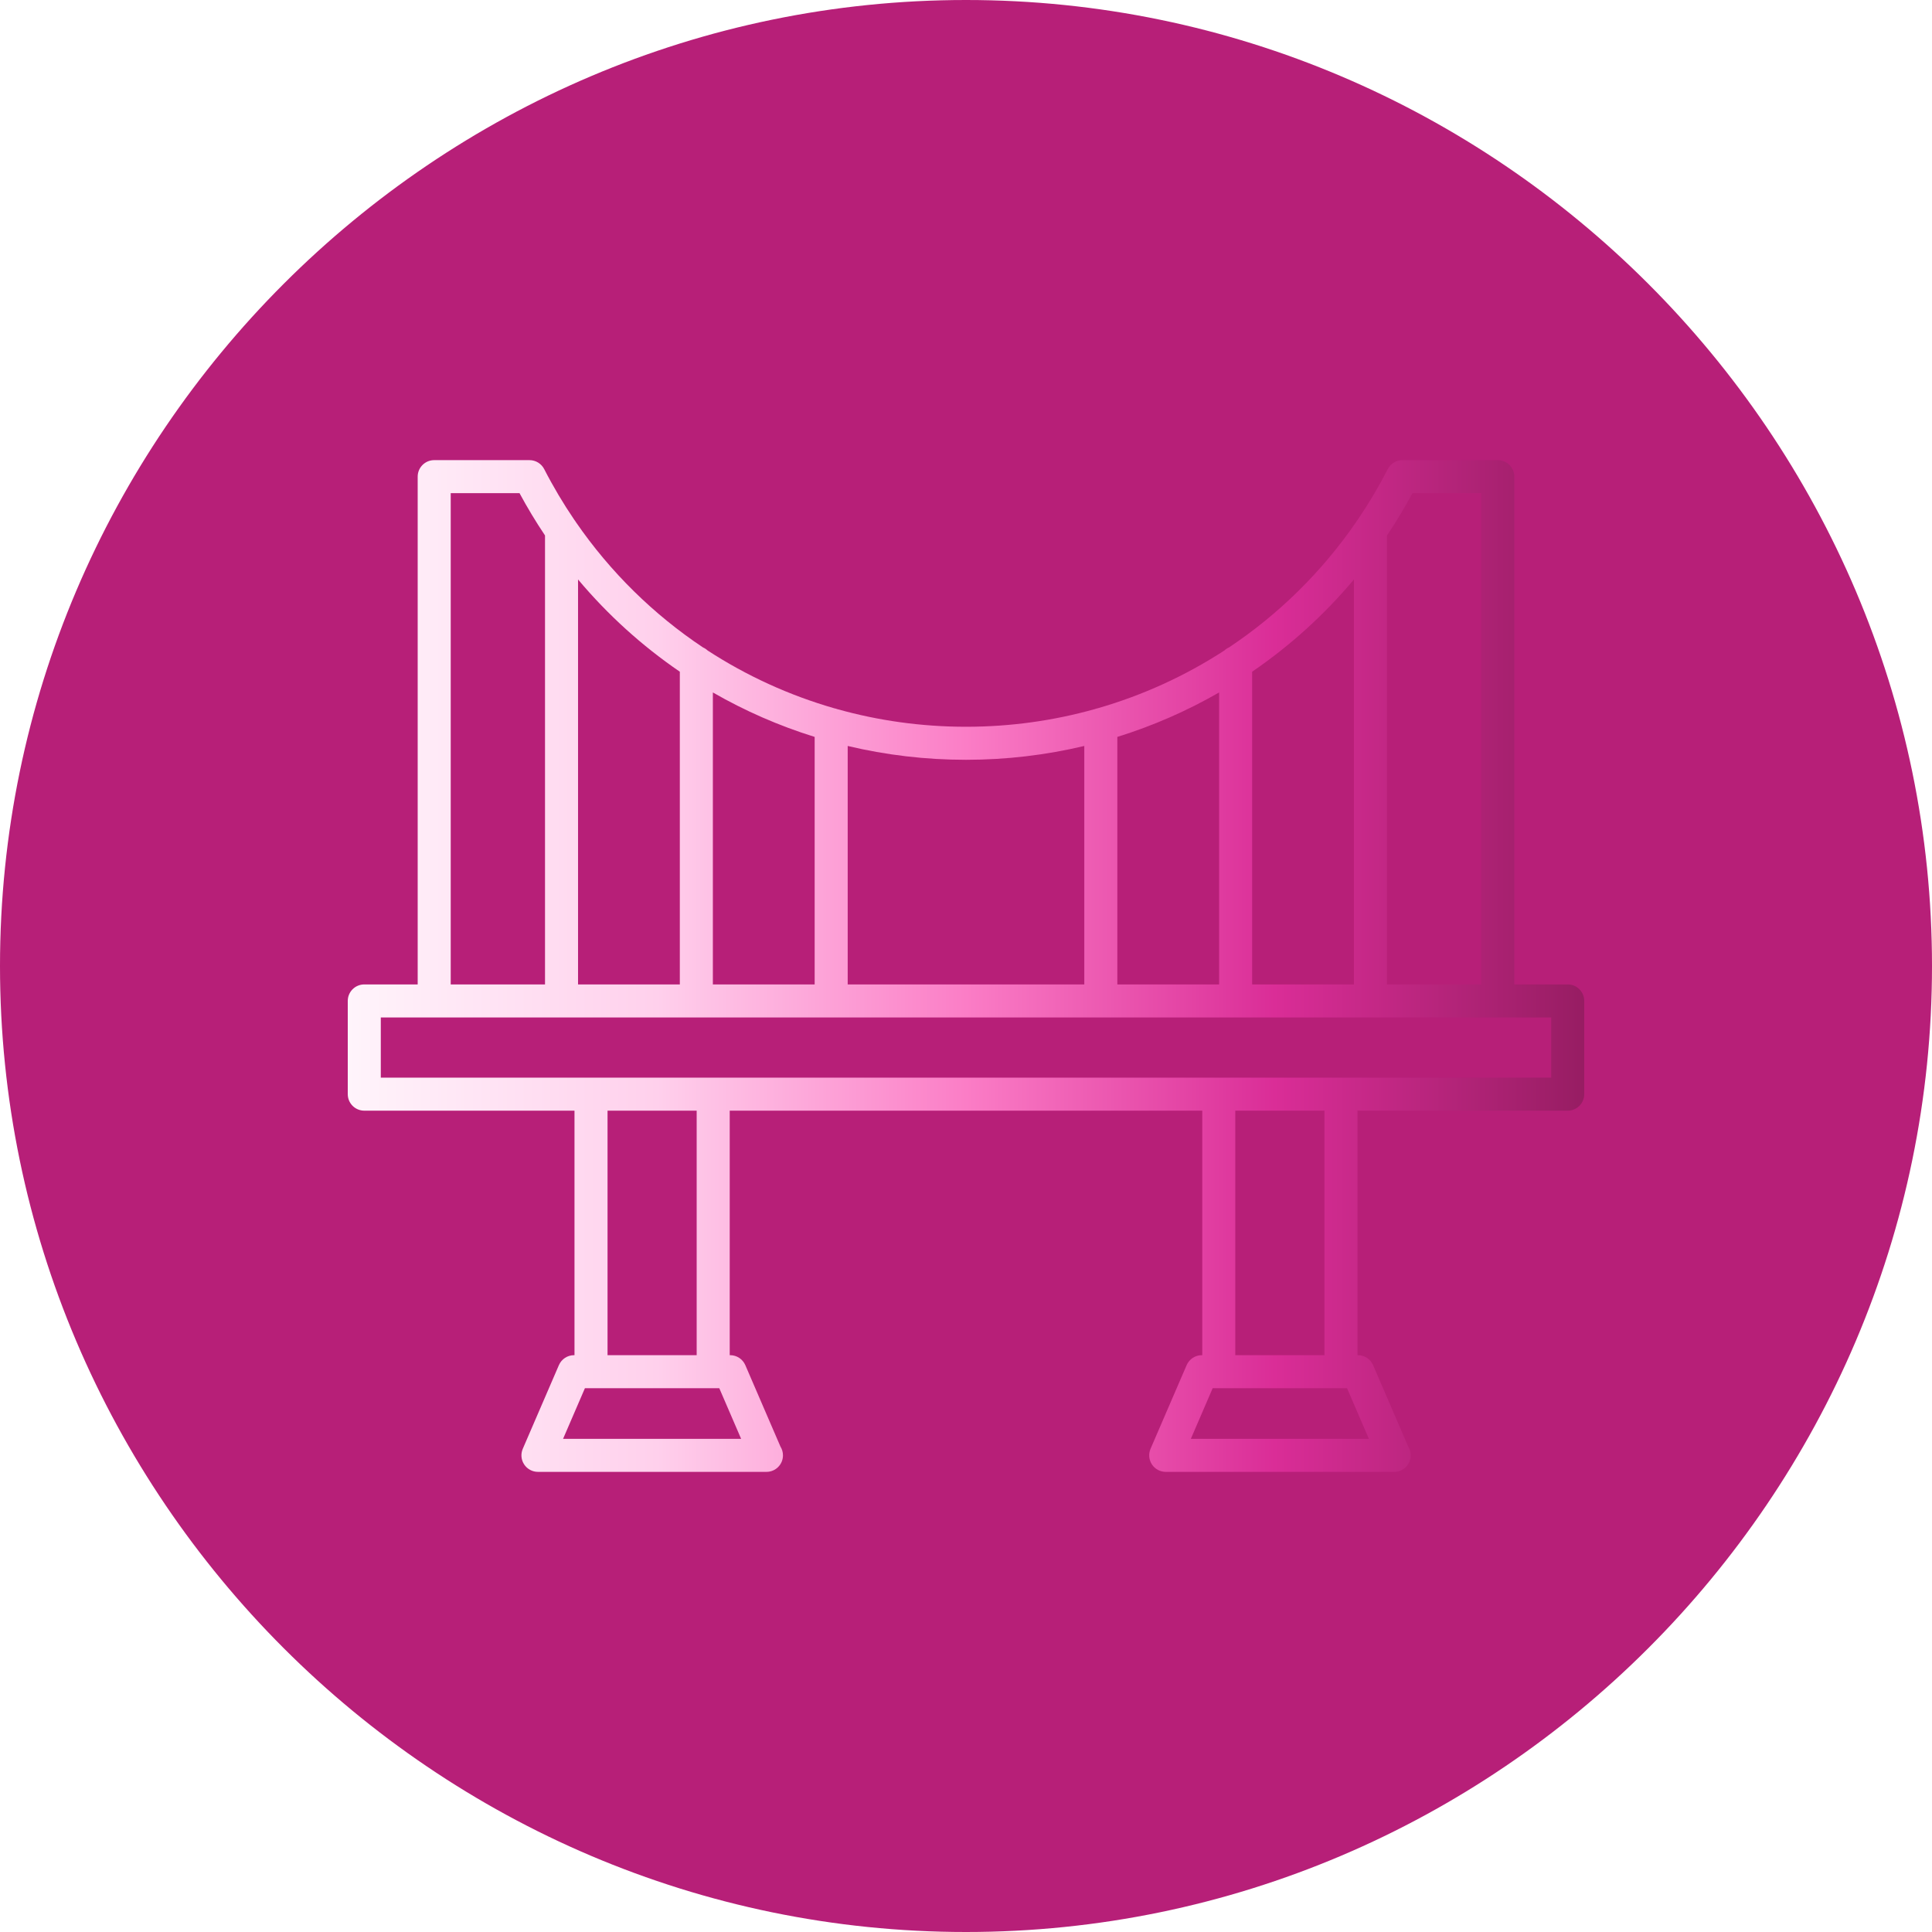
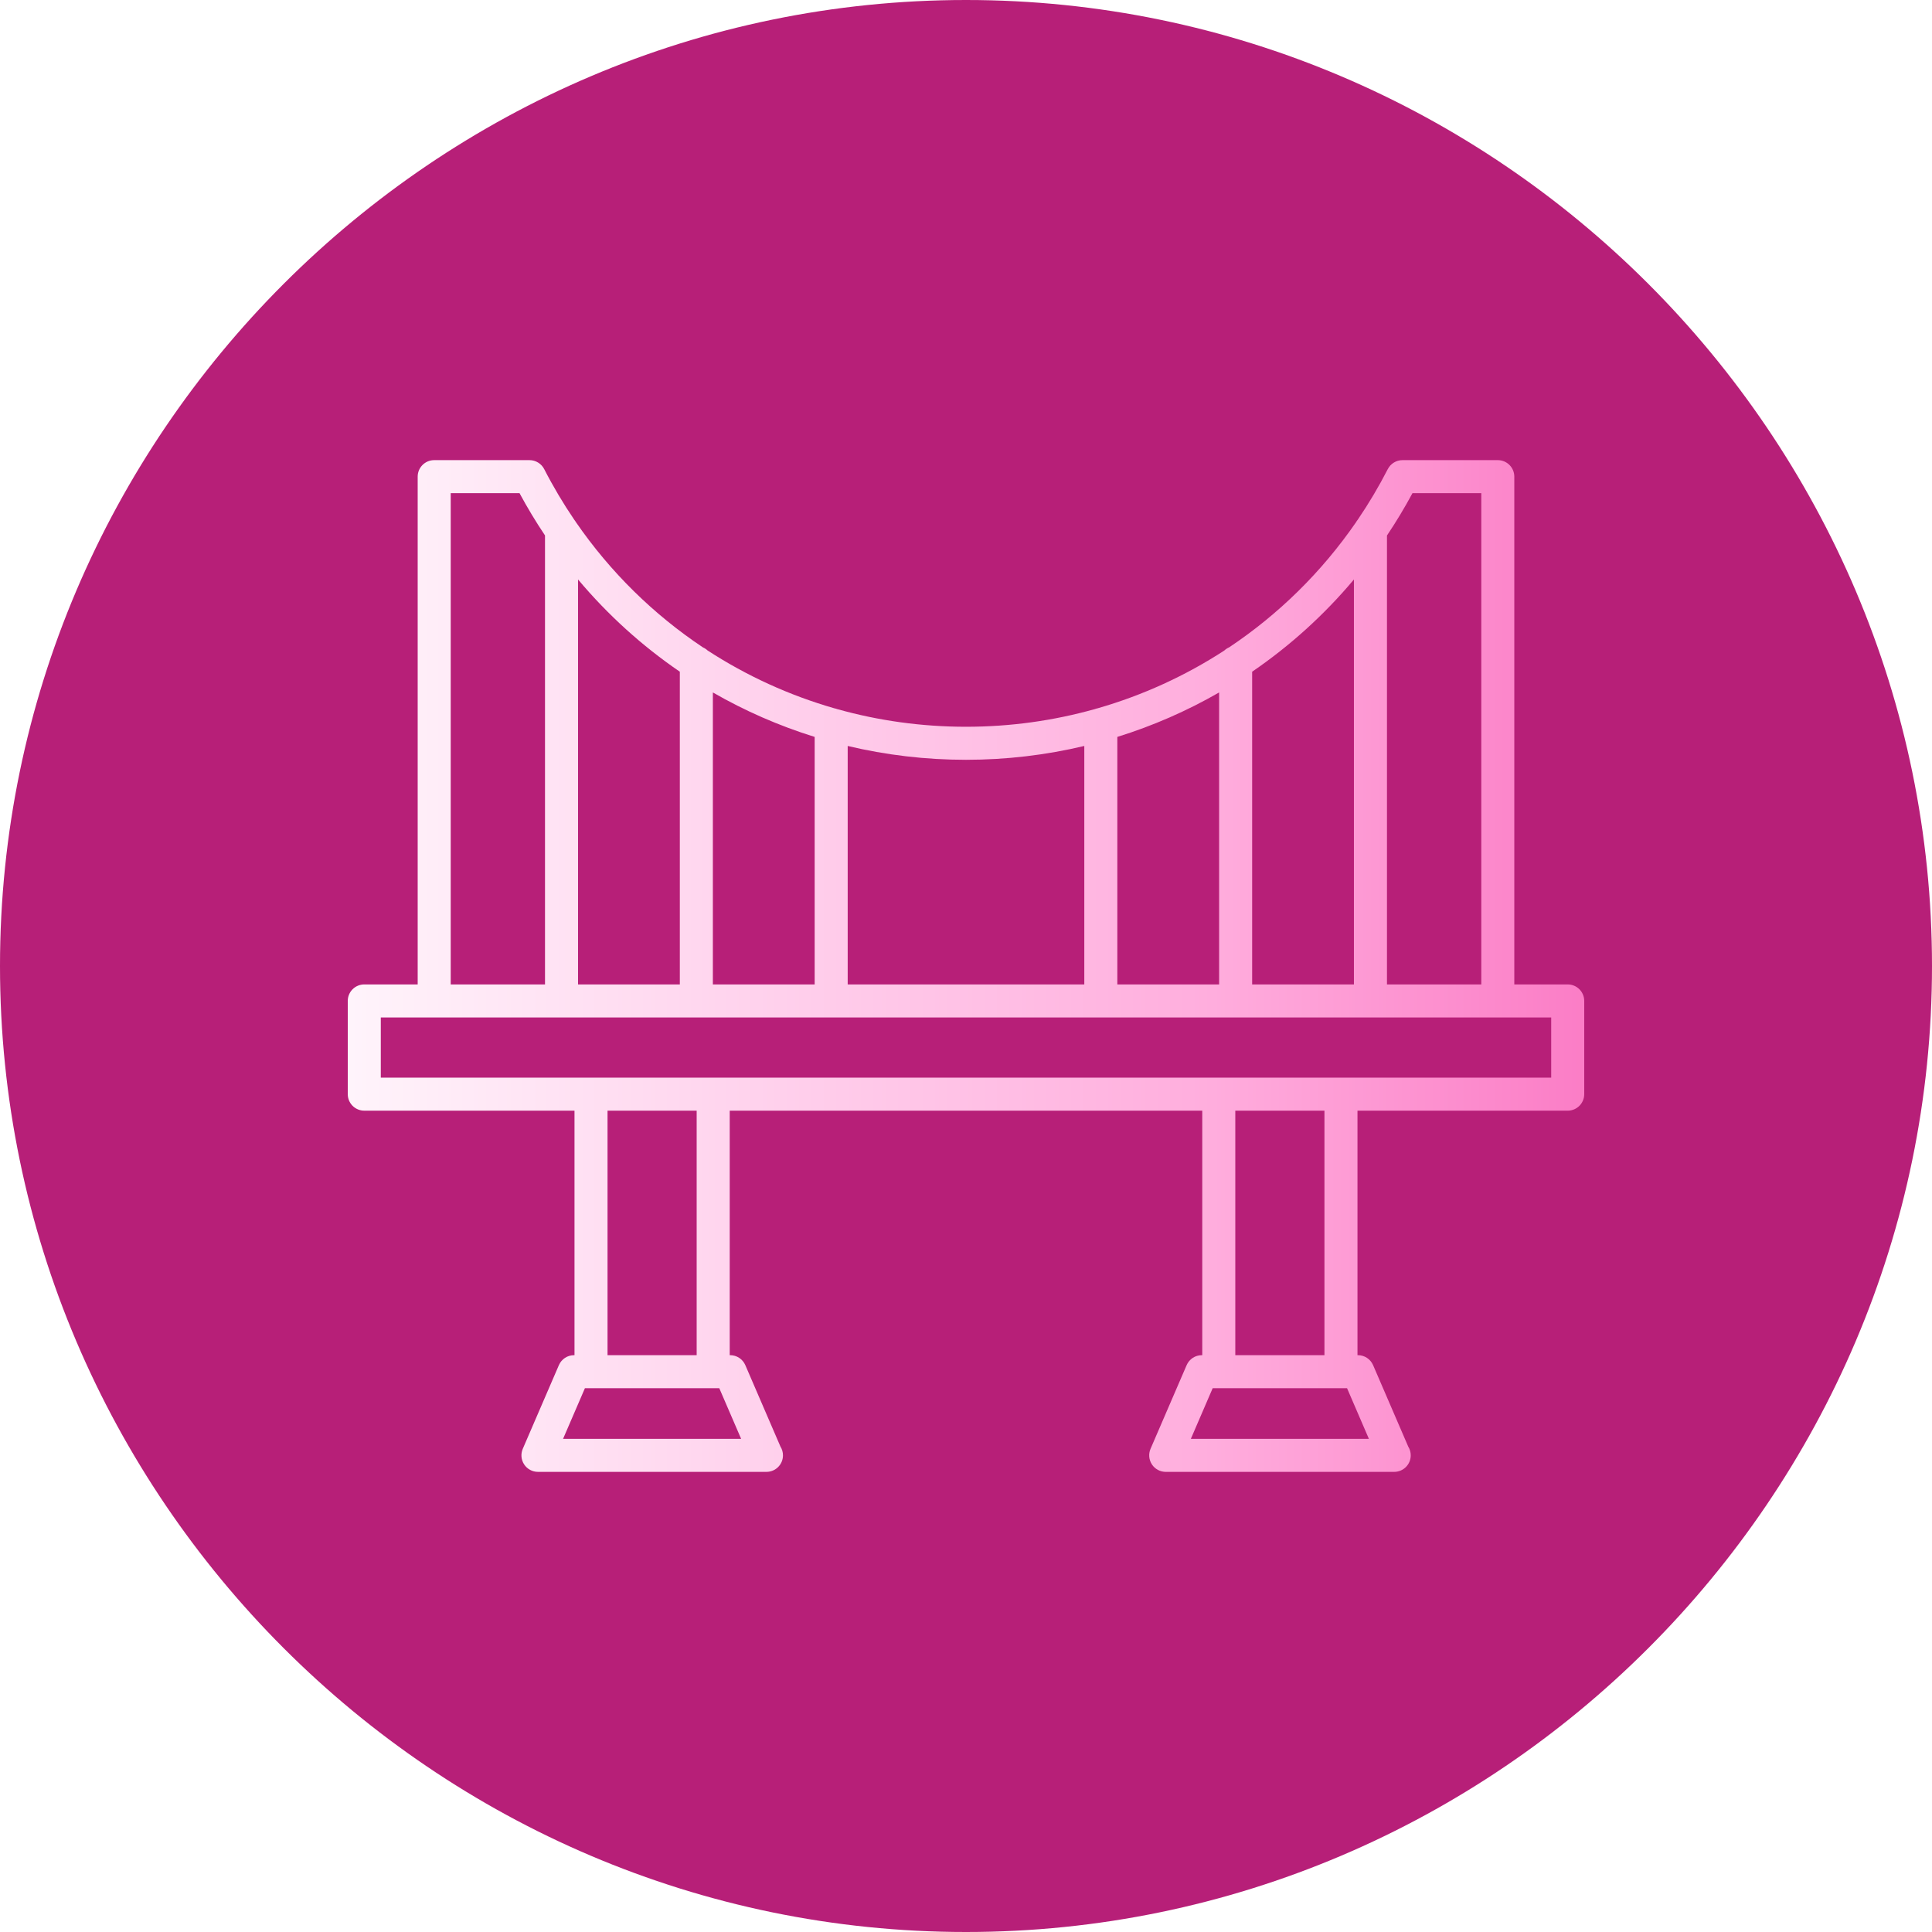
<svg xmlns="http://www.w3.org/2000/svg" width="3872.98" height="3872.98" viewBox="0 0 3872.98 3872.98">
  <defs>
    <clipPath id="clip-0">
      <path clip-rule="nonzero" d="M 697 922 L 3176 922 L 3176 2951 L 697 2951 Z M 697 922 " />
    </clipPath>
    <clipPath id="clip-1">
      <path clip-rule="evenodd" d="M 2441.648 2160.289 L 2443.23 2160.25 L 2688.172 2160.25 L 2689.719 2160.289 L 3109.609 2160.289 L 3109.609 2039.68 L 763.367 2039.68 L 763.367 2160.289 L 1183.219 2160.289 L 1184.781 2160.25 L 1429.711 2160.25 L 1431.27 2160.289 Z M 1128.762 2884.371 L 1485.719 2884.371 L 1441.922 2782.879 L 1172.539 2782.879 Z M 1217.898 2716.648 L 1396.578 2716.648 L 1396.578 2226.5 L 1217.898 2226.5 Z M 1092.551 1973.43 L 1092.551 1073.379 C 1074.309 1046.16 1057.25 1017.91 1041.48 988.641 L 903.535 988.641 L 903.535 1973.43 Z M 1362.82 1973.43 L 1362.82 1346.531 C 1287.219 1294.84 1218.512 1232.77 1158.77 1161.609 L 1158.77 1973.43 Z M 1633.102 1973.43 L 1633.102 1477.238 C 1561.719 1455.039 1493.309 1425.121 1429.039 1388.121 L 1429.039 1973.43 Z M 2173.629 1973.43 L 2173.629 1495.379 C 2097.059 1513.602 2017.59 1523.129 1936.48 1523.129 C 1855.371 1523.129 1775.898 1513.621 1699.328 1495.391 L 1699.328 1973.43 Z M 2443.898 1973.43 L 2443.898 1388.129 C 2379.621 1425.121 2311.25 1455.051 2239.859 1477.238 L 2239.859 1973.43 Z M 2780.398 1073.488 L 2780.398 1973.43 L 2969.449 1973.43 L 2969.449 988.641 L 2831.5 988.641 C 2815.719 1017.941 2798.66 1046.23 2780.398 1073.488 Z M 2714.148 1973.43 L 2714.148 1161.648 C 2654.422 1232.801 2585.711 1294.871 2510.129 1346.531 L 2510.129 1973.43 Z M 2387.23 2884.371 L 2744.148 2884.371 L 2700.379 2782.879 L 2430.98 2782.879 Z M 2476.34 2716.648 L 2655.051 2716.648 L 2655.051 2226.5 L 2476.34 2226.5 Z M 3142.699 2226.5 L 2721.281 2226.5 L 2721.281 2716.648 L 2722.172 2716.648 C 2735.391 2716.648 2747.301 2724.488 2752.578 2736.629 L 2823.051 2899.988 C 2826.199 2905.051 2828.031 2911.059 2828.031 2917.461 C 2828.031 2935.762 2813.238 2950.578 2794.922 2950.578 C 2794.82 2950.578 2794.66 2950.578 2794.52 2950.578 L 2336.852 2950.578 C 2325.719 2950.578 2315.32 2944.98 2309.199 2935.672 C 2303.09 2926.328 2302.051 2914.59 2306.441 2904.34 L 2378.809 2736.629 C 2384.07 2724.512 2395.988 2716.648 2409.23 2716.648 L 2410.109 2716.648 L 2410.109 2226.5 L 1462.828 2226.5 L 1462.828 2716.648 L 1463.711 2716.648 C 1476.91 2716.648 1488.871 2724.488 1494.102 2736.629 L 1564.59 2899.988 C 1567.77 2905.051 1569.578 2911.059 1569.578 2917.461 C 1569.59 2935.762 1554.762 2950.578 1536.469 2950.578 C 1536.34 2950.578 1536.219 2950.559 1536.078 2950.578 L 1078.422 2950.578 C 1067.281 2950.578 1056.871 2944.98 1050.738 2935.672 C 1044.609 2926.352 1043.578 2914.59 1048 2904.34 L 1120.379 2736.629 C 1125.621 2724.512 1137.57 2716.648 1150.781 2716.648 L 1151.66 2716.648 L 1151.66 2226.5 L 730.254 2226.5 C 711.961 2226.5 697.137 2211.672 697.137 2193.391 L 697.137 2006.539 C 697.137 1988.238 711.961 1973.43 730.254 1973.43 L 837.309 1973.43 L 837.309 955.52 C 837.309 937.219 852.129 922.41 870.422 922.41 L 1061.461 922.41 C 1073.879 922.41 1085.262 929.359 1090.922 940.398 C 1109.102 975.801 1129.289 1009.699 1151.262 1042.012 C 1152.43 1043.449 1153.512 1044.98 1154.43 1046.602 C 1223.59 1147.051 1310.309 1231.891 1409.25 1297.879 C 1412.691 1299.391 1415.801 1301.449 1418.5 1303.98 C 1496.57 1354.73 1582.051 1393.871 1672.398 1419.852 C 1674.359 1420.219 1676.262 1420.75 1678.07 1421.449 C 1760.84 1444.691 1847.602 1456.898 1936.48 1456.898 C 2025.289 1456.898 2112.031 1444.711 2194.75 1421.5 C 2196.621 1420.77 2198.57 1420.199 2200.602 1419.828 C 2290.859 1393.879 2376.25 1354.781 2454.262 1304.102 C 2457.059 1301.441 2460.352 1299.281 2463.949 1297.719 C 2562.68 1231.852 2649.199 1147.211 2718.289 1047.012 C 2719.289 1045.18 2720.469 1043.461 2721.809 1041.859 C 2743.762 1009.59 2763.891 975.738 2782.031 940.398 C 2787.73 929.359 2799.07 922.41 2811.5 922.41 L 3002.539 922.41 C 3020.82 922.41 3035.66 937.219 3035.66 955.52 L 3035.66 1973.43 L 3142.738 1973.43 C 3161.02 1973.43 3175.84 1988.238 3175.84 2006.539 L 3175.84 2193.391 C 3175.82 2211.672 3161 2226.5 3142.699 2226.5 " />
    </clipPath>
    <linearGradient id="linear-pattern-0" gradientUnits="userSpaceOnUse" x1="0" y1="0" x2="1" y2="0" gradientTransform="matrix(2478.7, 0, 0, 2478.7, 697.138, 1936.49)">
      <stop offset="0" stop-color="rgb(100%, 95.69%, 98.43%)" stop-opacity="1" />
-       <stop offset="0.25" stop-color="rgb(100%, 81.57%, 92.55%)" stop-opacity="1" />
-       <stop offset="0.5" stop-color="rgb(98.43%, 49.02%, 77.65%)" stop-opacity="1" />
-       <stop offset="0.75" stop-color="rgb(85.49%, 17.65%, 59.22%)" stop-opacity="1" />
-       <stop offset="1" stop-color="rgb(59.22%, 11.37%, 38.82%)" stop-opacity="1" />
+       <stop offset="0.35" stop-color="rgb(100%, 81.57%, 92.55%)" stop-opacity="1" />
+       <stop offset="0.7" stop-color="rgb(100%, 67.84%, 86.67%)" stop-opacity="1" />
+       <stop offset="1" stop-color="rgb(98.43%, 49.02%, 77.65%)" stop-opacity="1" />
    </linearGradient>
  </defs>
  <path fill-rule="evenodd" fill="rgb(71.76%, 12.16%, 47.06%)" fill-opacity="1" d="M 1936.488 0 C 3001.578 0 3872.98 871.422 3872.98 1936.488 C 3872.98 3001.578 3001.578 3872.98 1936.488 3872.98 C 871.414 3872.98 0 3001.578 0 1936.488 C 0 871.422 871.414 0 1936.488 0 " />
  <g clip-path="url(#clip-0)">
    <g clip-path="url(#clip-1)">
      <path fill-rule="nonzero" fill="url(#linear-pattern-0)" d="M 697.137 922.41 L 697.137 2950.578 L 3175.84 2950.578 L 3175.84 922.41 Z M 697.137 922.41 " />
    </g>
  </g>
</svg>
